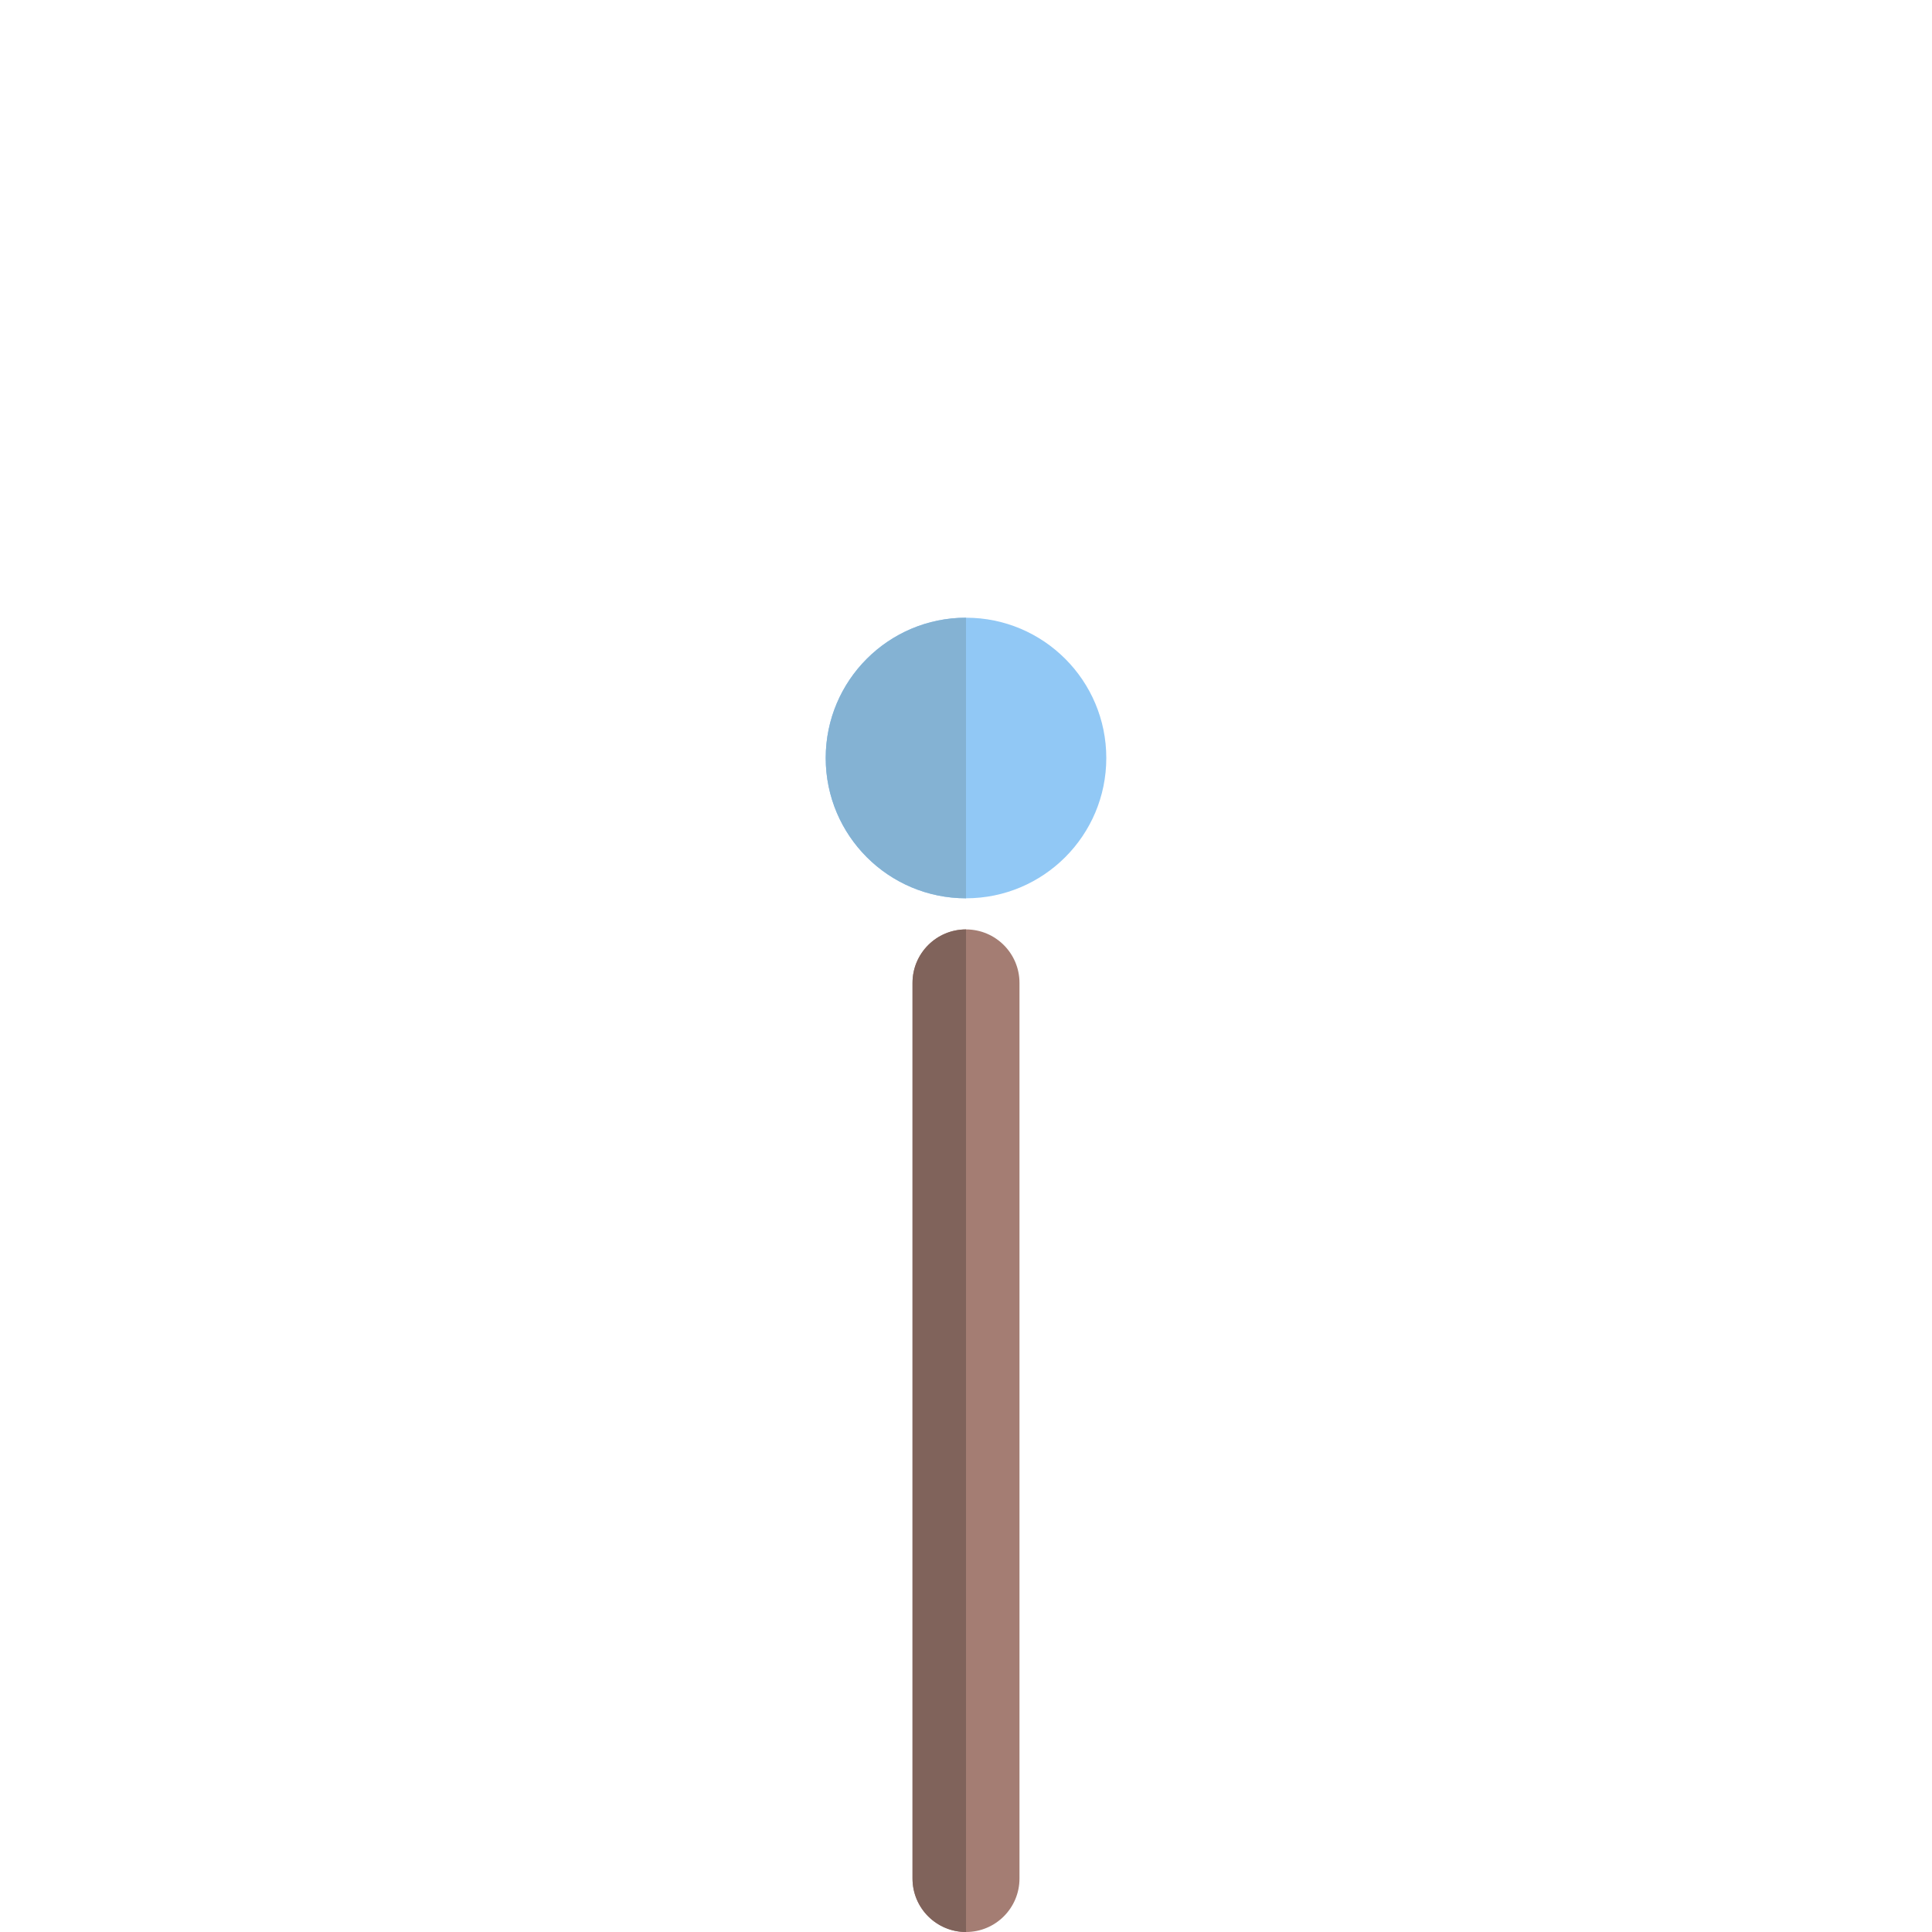
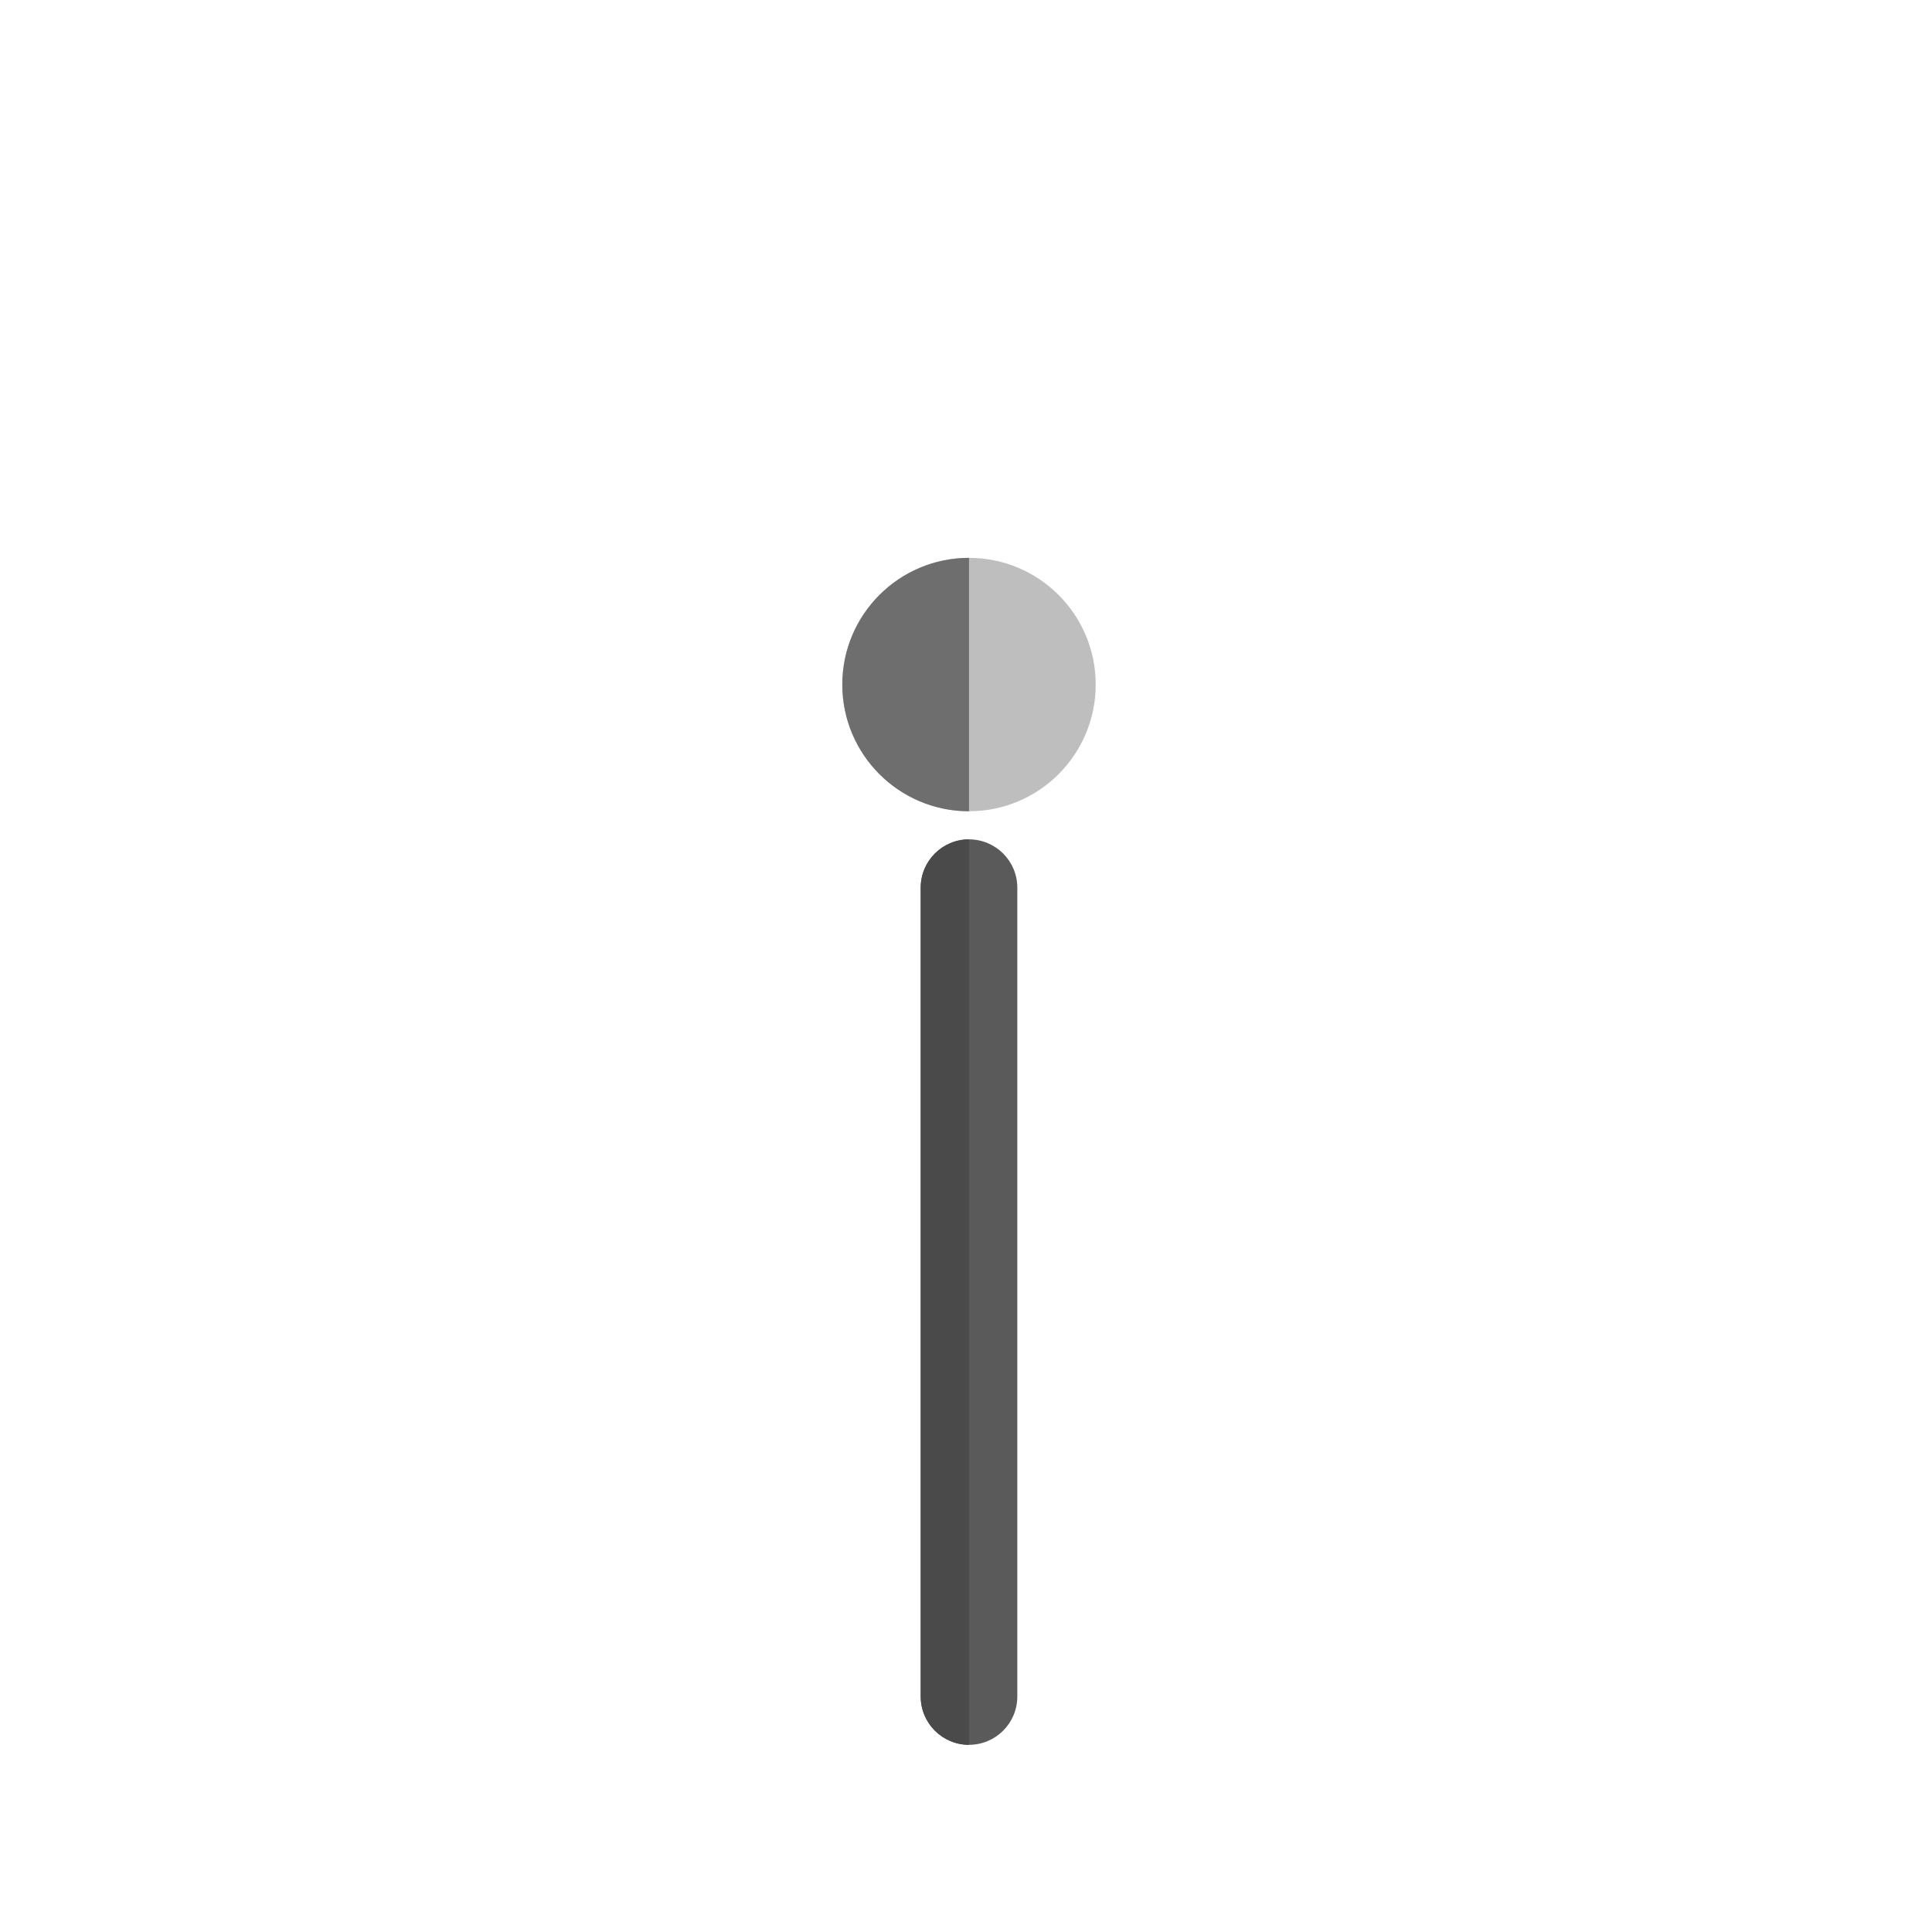
- <svg xmlns="http://www.w3.org/2000/svg" height="800px" width="800px" version="1.1" id="Layer_1" viewBox="0 0 361.245 361.245" xml:space="preserve">
-   <path style="fill:#A47D73;" d="M180.623,173.783c-5.523,0-10,4.477-10,10v167.462c0,5.523,4.477,10,10,10s10-4.477,10-10V183.783  C190.623,178.26,186.146,173.783,180.623,173.783z" />
-   <path style="fill:#80635B;" d="M180.623,173.783c-5.523,0-10,4.477-10,10v167.462c0,5.523,4.477,10,10,10V173.783z" />
-   <circle style="fill:#91C8F5;" cx="180.623" cy="141.731" r="26.232" />
-   <path style="fill:#84B2D3;" d="M180.623,167.963c-14.488,0-26.232-11.745-26.232-26.232s11.745-26.232,26.232-26.232V167.963z" />
+ <svg xmlns="http://www.w3.org/2000/svg" height="100%" width="100%" version="1.1" id="Layer_1" viewBox="-20 0 400 400" xml:space="preserve">
+   <path style="fill:#5A5A5A;" d="M180.623,173.783c-5.523,0-10,4.477-10,10v167.462c0,5.523,4.477,10,10,10s10-4.477,10-10V183.783  C190.623,178.26,186.146,173.783,180.623,173.783z" />
+   <path style="fill:#4A4A4A;" d="M180.623,173.783c-5.523,0-10,4.477-10,10v167.462c0,5.523,4.477,10,10,10V173.783z" />
+   <circle style="fill:#BEBEBE;" cx="180.623" cy="141.731" r="26.232" />
+   <path style="fill:#6E6E6E;" d="M180.623,167.963c-14.488,0-26.232-11.745-26.232-26.232s11.745-26.232,26.232-26.232V167.963z" />
</svg>
